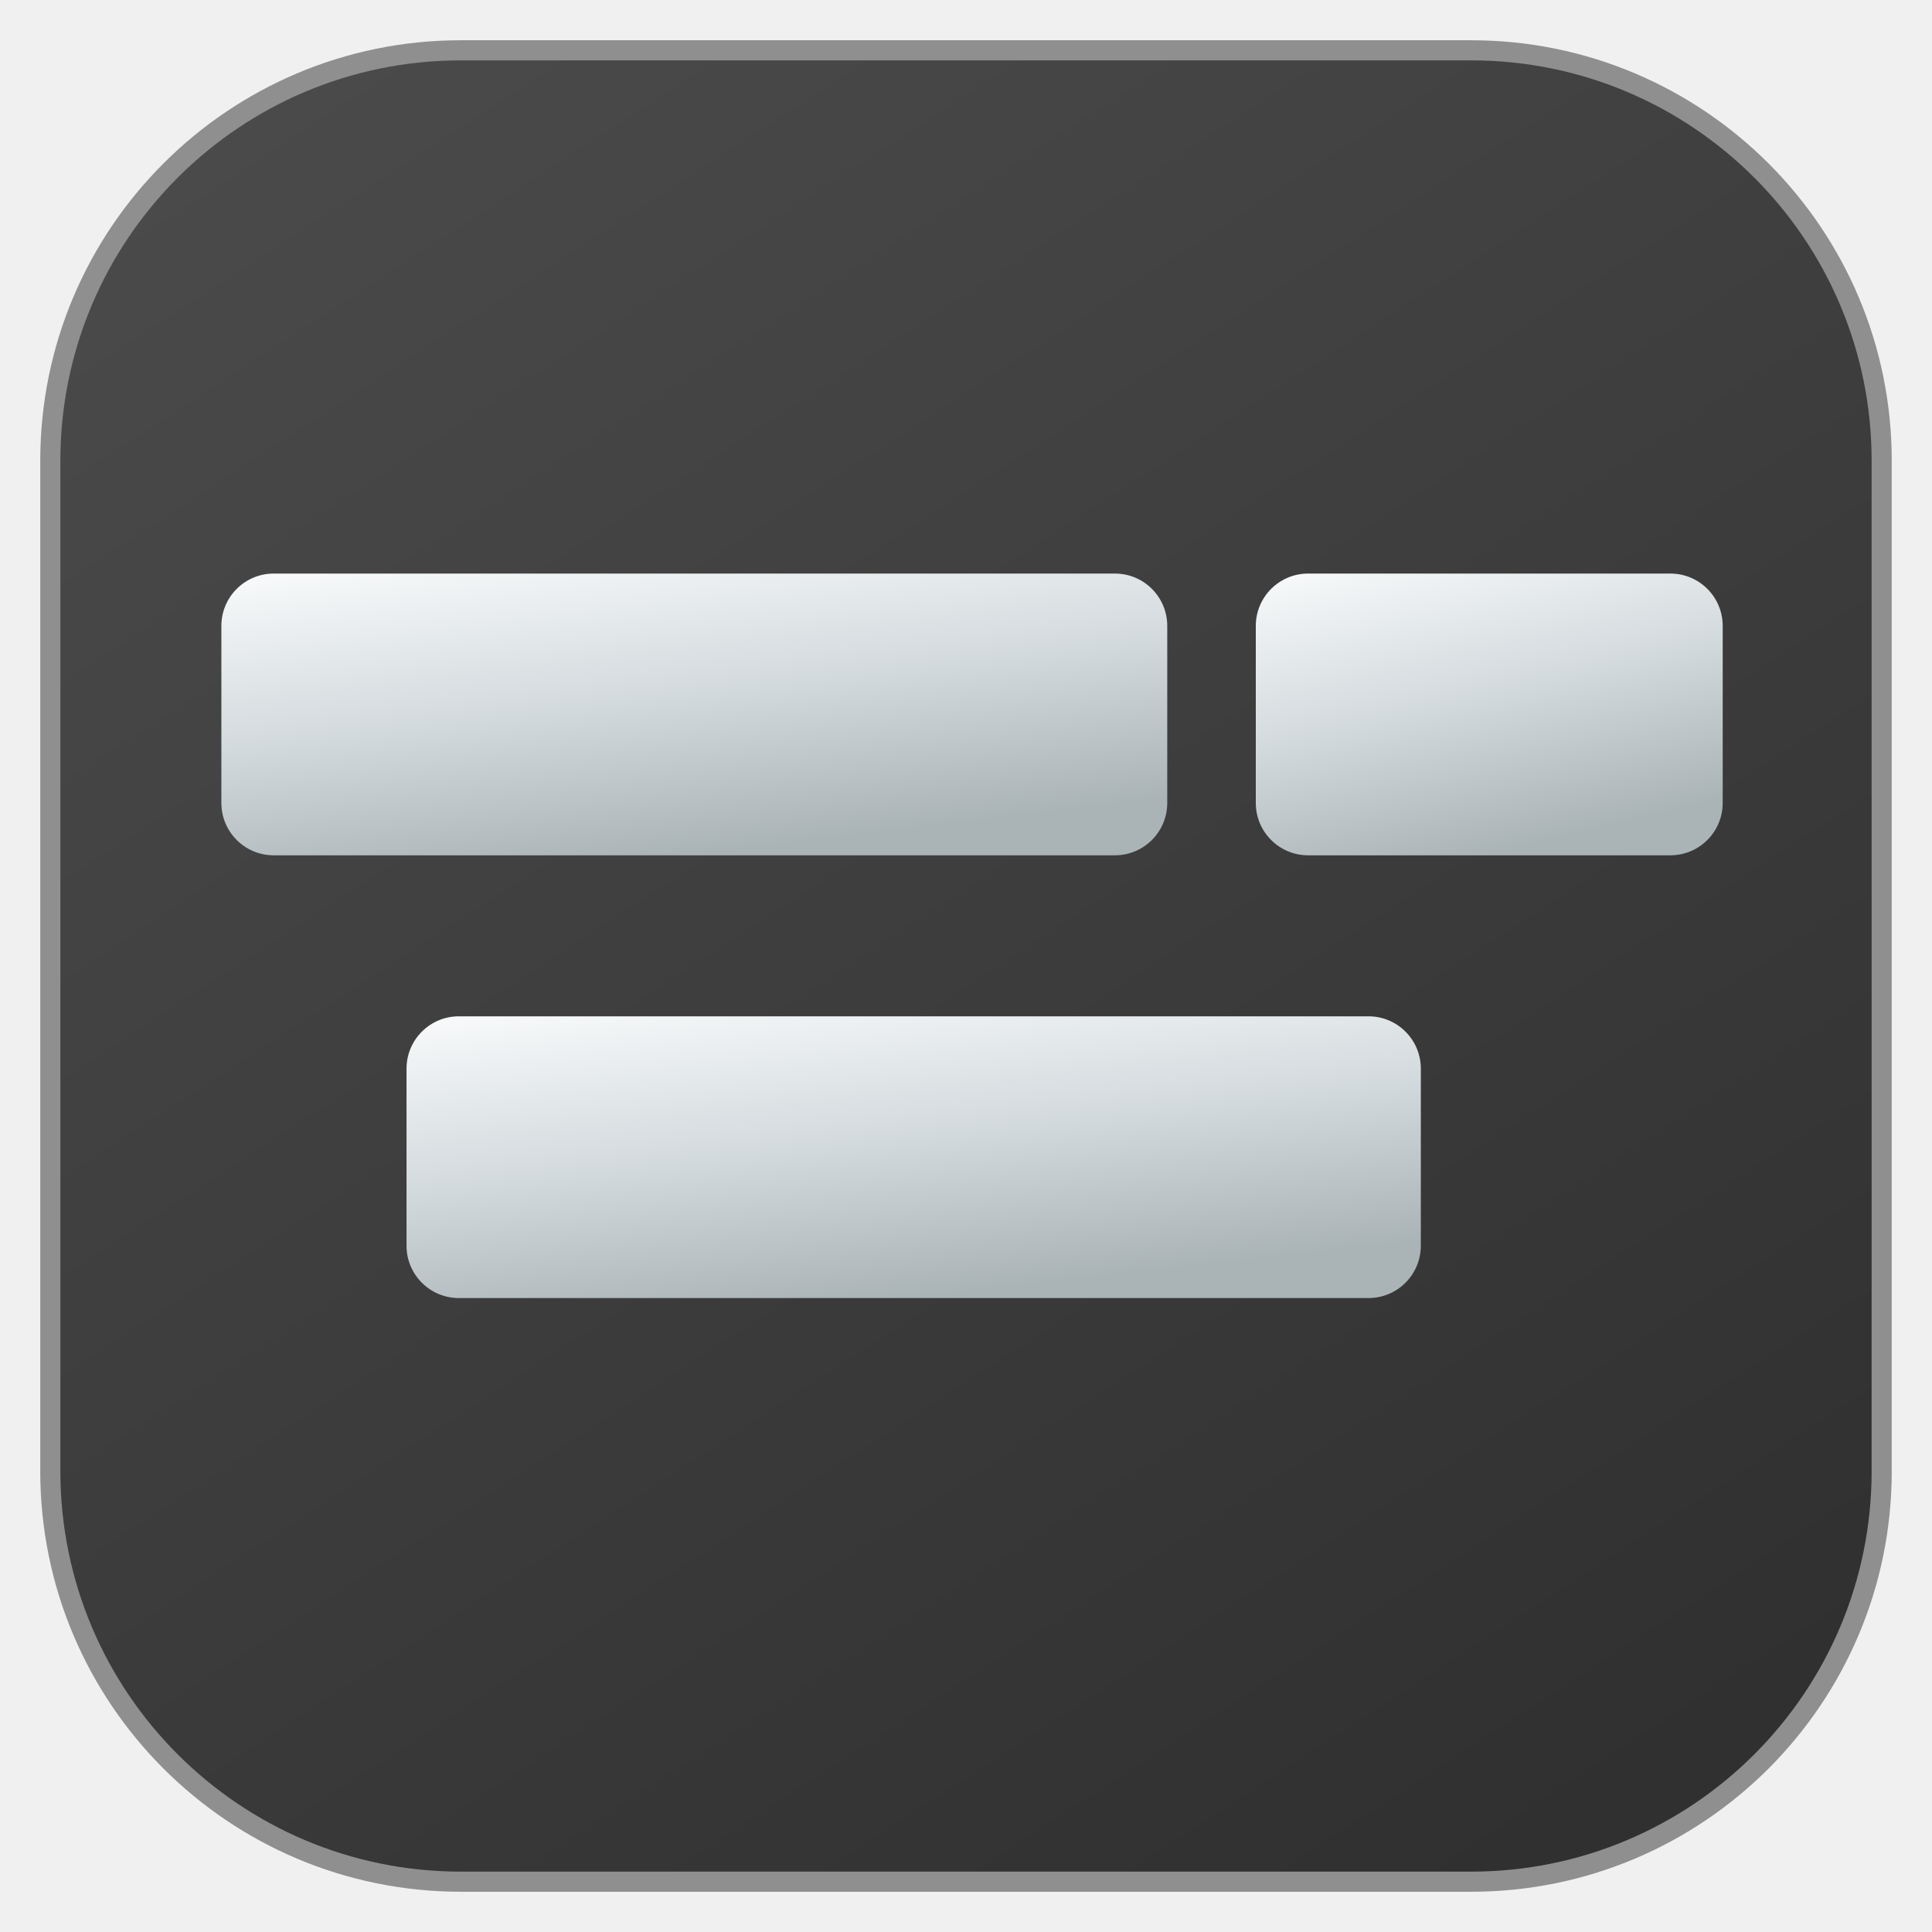
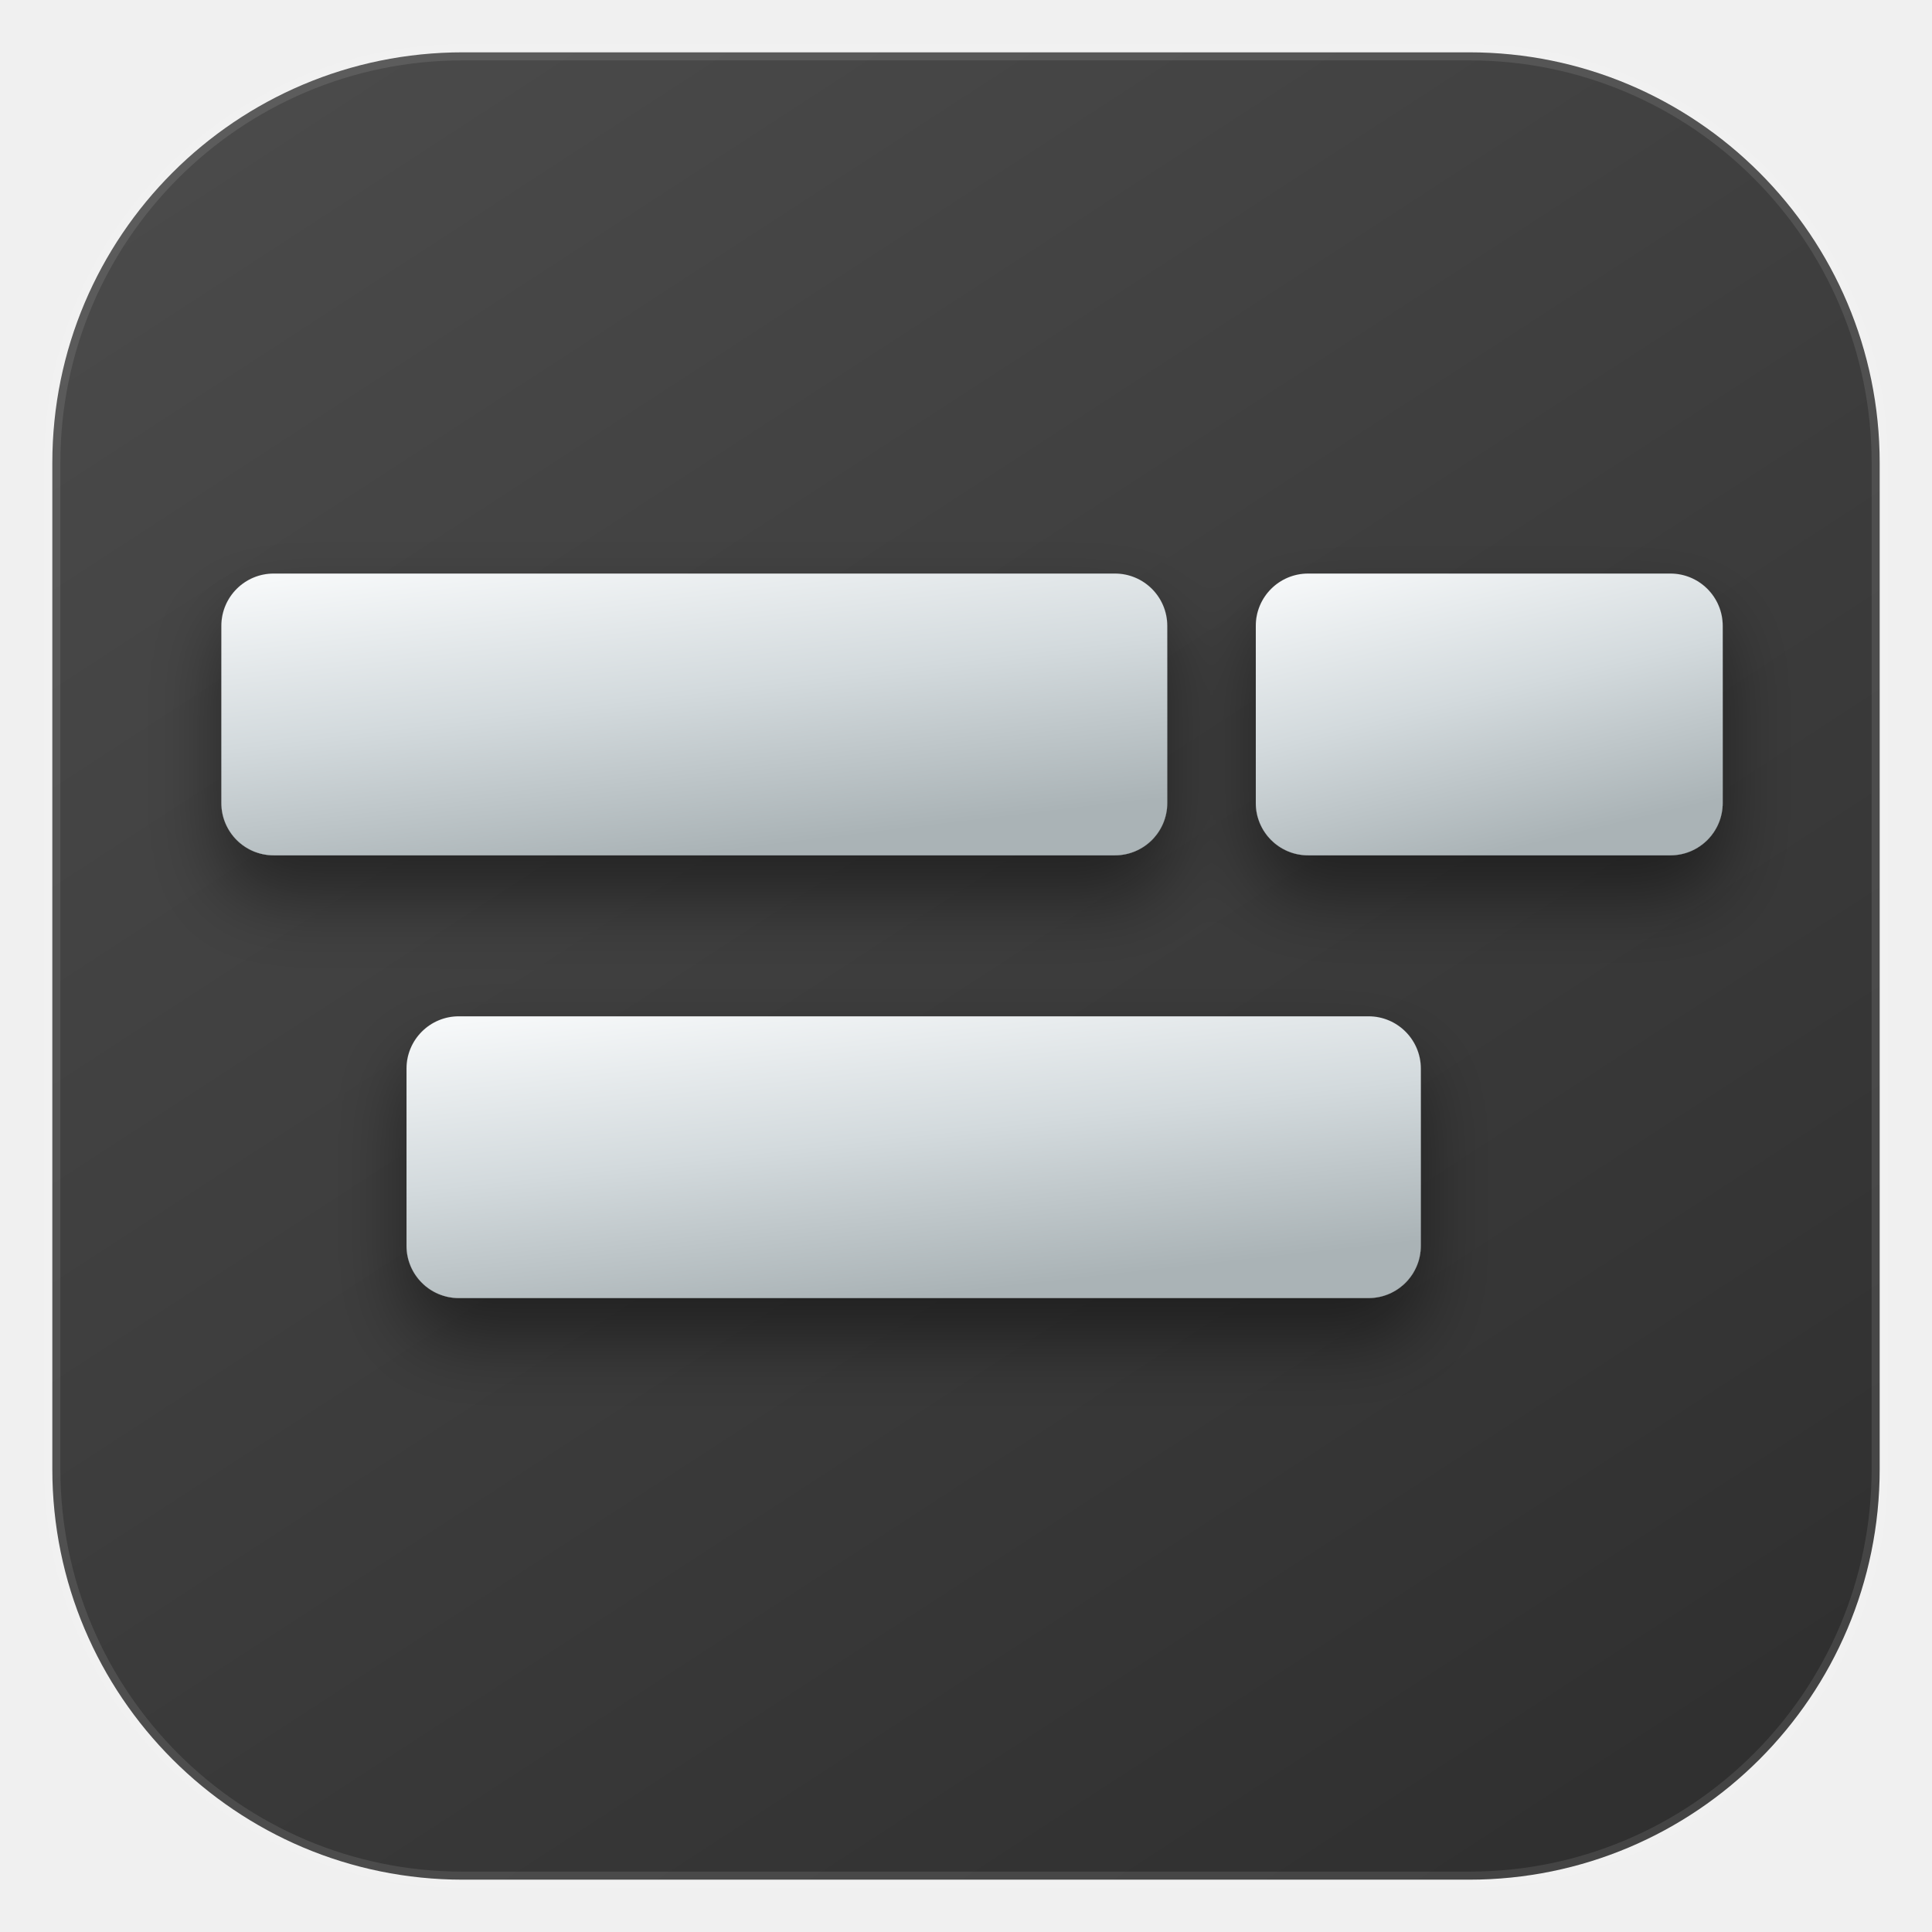
<svg xmlns="http://www.w3.org/2000/svg" viewBox="0 0 960 960" width="256" height="256" fill="none">
+   <style>
+     .shell { fill: url(#lv-bg); stroke: #ffffff; stroke-opacity: 0.1 }
+     .cast { flood-opacity: 0.45 }
+     @media (prefers-color-scheme: dark) {
+       .shell { fill: url(#lv-bg-dark); stroke-opacity: 0.2 }
+       .cast { flood-opacity: 0.6 }
+     }
+   </style>
  <defs>
    <linearGradient id="lv-bg" x1="0.15" y1="0" x2="0.8" y2="1">
      <stop offset="0" stop-color="#4a4a4a" />
      <stop offset="1" stop-color="#303030" />
+     </linearGradient>
+     <linearGradient id="lv-bg-dark" x1="0.15" y1="0" x2="0.8" y2="1">
+       <stop offset="0" stop-color="#525252" />
+       <stop offset="1" stop-color="#383838" />
    </linearGradient>
    <linearGradient id="lv-face" x1="0.1" y1="0" x2="0.5" y2="1">
      <stop offset="0" stop-color="#f6f8f9" />
      <stop offset="0.5" stop-color="#d3dadd" />
      <stop offset="1" stop-color="#aab3b6" />
    </linearGradient>
+     <filter id="lv-cast" x="-15%" y="-20%" width="130%" height="160%">
+       <feDropShadow class="cast" dx="0" dy="20" stdDeviation="18" flood-color="#000000" />
+     </filter>
  </defs>
-   <rect x="25" y="25" width="910" height="910" rx="204" fill="url(#lv-bg)" stroke="#8f8f8f" stroke-width="10" />
-   <g fill="url(#lv-face)">
+   <rect class="shell" x="26" y="26" width="908" height="908" rx="204" stroke-width="8" />
+   <g fill="url(#lv-face)" filter="url(#lv-cast)">
    <rect x="110" y="285" width="470" height="140" rx="26" />
    <rect x="624" y="285" width="232" height="140" rx="26" />
    <rect x="202" y="505" width="504" height="140" rx="26" />
  </g>
</svg>
